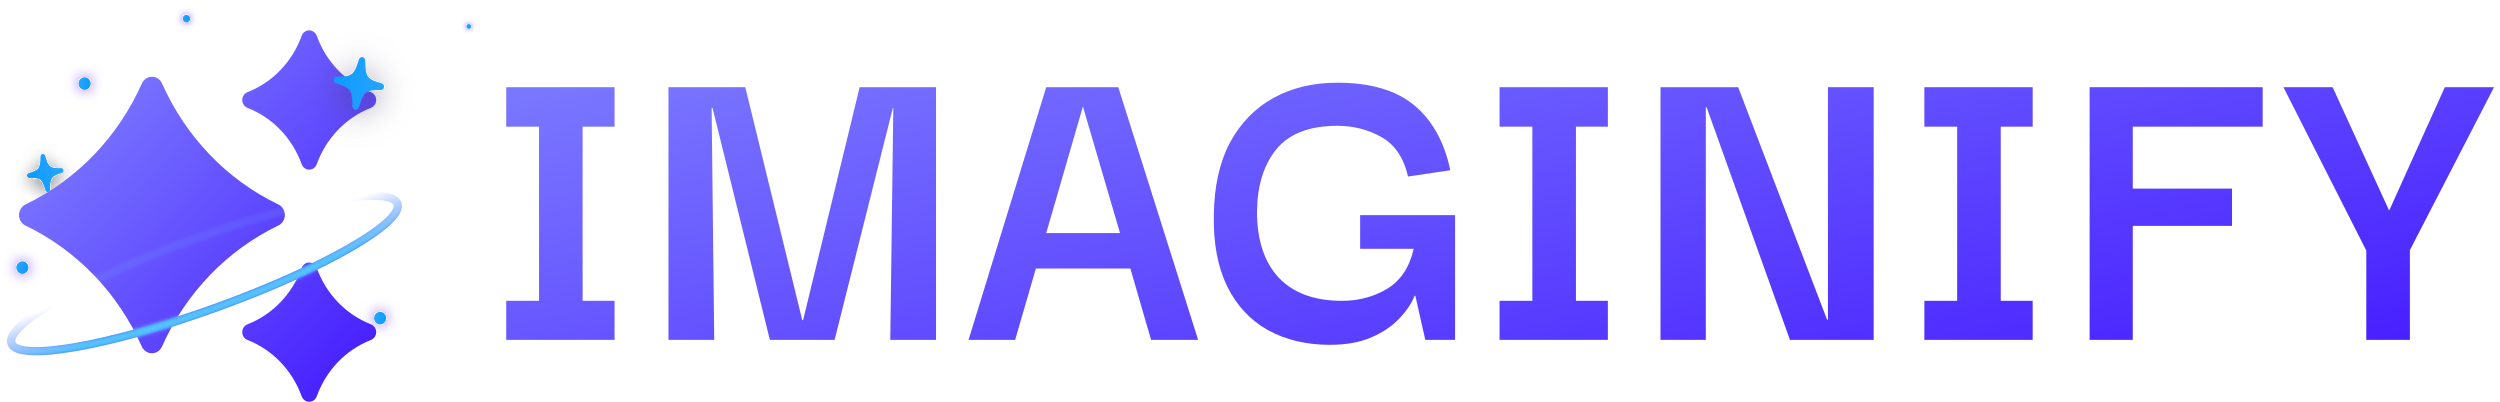
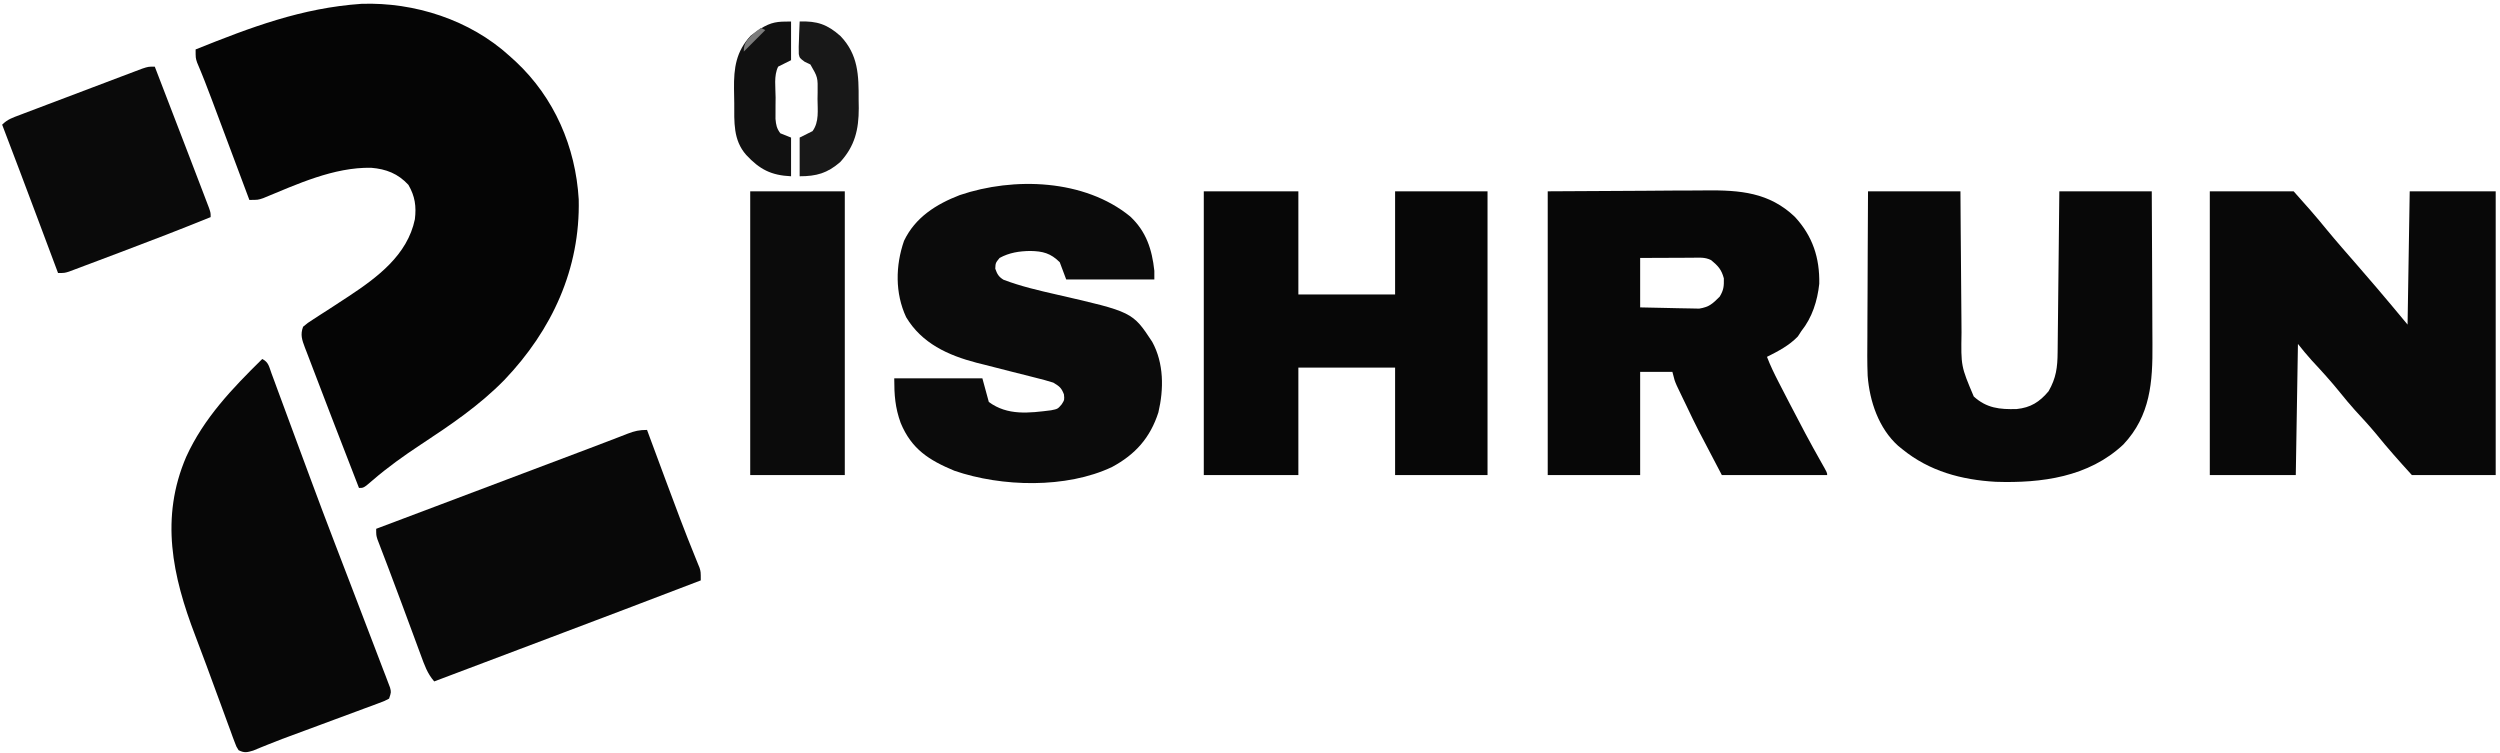
- <svg xmlns="http://www.w3.org/2000/svg" width="168" height="27" viewBox="0 0 168 27" fill="none">
-   <path d="M41.298 20.216V22.84H34.019V20.216H36.223V8.514H34.019V5.86H41.298V8.514H39.152V20.216H41.298ZM44.921 22.84V5.86H50.083L53.911 21.513H53.969L57.768 5.86H62.901V22.84H59.827L60.03 7.247H60.001L56.086 22.84H51.736L47.879 7.247H47.821L47.995 22.84H44.921ZM65.086 22.84L70.306 5.86H75.149L80.514 22.84H77.353L75.961 18.045H69.61L68.218 22.84H65.086ZM72.771 7.157L70.306 15.662H75.265L72.771 7.157ZM89.371 23.172C87.786 23.172 86.394 22.84 85.195 22.177C84.016 21.513 83.107 20.538 82.469 19.251C81.831 17.944 81.532 16.346 81.57 14.456C81.59 12.545 81.947 10.927 82.643 9.6C83.359 8.273 84.335 7.267 85.572 6.584C86.81 5.9 88.24 5.558 89.864 5.558C92.088 5.558 93.808 6.061 95.026 7.066C96.244 8.072 97.056 9.529 97.462 11.44L94.62 11.862C94.33 10.595 93.731 9.71 92.822 9.208C91.933 8.705 90.947 8.454 89.864 8.454C88.008 8.454 86.645 8.976 85.775 10.022C84.925 11.068 84.49 12.465 84.47 14.214C84.47 16.145 84.963 17.632 85.949 18.678C86.935 19.703 88.347 20.216 90.183 20.216C91.305 20.216 92.32 19.945 93.228 19.402C94.137 18.839 94.727 17.944 94.997 16.718H91.401V14.456H97.781V22.84H95.78L95.113 19.884H95.055C94.862 20.387 94.523 20.89 94.04 21.392C93.576 21.895 92.958 22.317 92.184 22.659C91.411 23.001 90.473 23.172 89.371 23.172ZM108.049 20.216V22.84H100.77V20.216H102.974V8.514H100.77V5.86H108.049V8.514H105.903V20.216H108.049ZM122.837 5.86H125.911V22.84H120.285L114.688 7.217H114.63V22.84H111.585V5.86H116.805L122.779 21.483H122.837V5.86ZM136.596 20.216V22.84H129.317V20.216H131.521V8.514H129.317V5.86H136.596V8.514H134.45V20.216H136.596ZM143.322 22.84H140.422V5.86H152.051V8.514H143.322V12.676H149.992V15.179H143.322V22.84ZM159.015 22.84V16.838L153.447 5.86H156.753L160.552 14.154L164.293 5.86H167.599L161.944 16.808V22.84H159.015Z" fill="url(#paint0_linear_2164_2166)" />
-   <g filter="url(#filter0_d_2164_2166)">
-     <path d="M31.499 1.941C31.585 1.941 31.655 1.868 31.655 1.778C31.655 1.688 31.585 1.615 31.499 1.615C31.412 1.615 31.342 1.688 31.342 1.778C31.342 1.868 31.412 1.941 31.499 1.941Z" fill="url(#paint1_linear_2164_2166)" />
-   </g>
-   <g filter="url(#filter1_d_2164_2166)">
-     <path d="M5.684 6.038C5.909 6.038 6.09 5.849 6.09 5.616C6.09 5.383 5.909 5.193 5.684 5.193C5.46 5.193 5.278 5.383 5.278 5.616C5.278 5.849 5.46 6.038 5.684 6.038Z" fill="url(#paint2_linear_2164_2166)" />
-   </g>
-   <g filter="url(#filter2_d_2164_2166)">
-     <path d="M1.502 18.406C1.726 18.406 1.908 18.217 1.908 17.984C1.908 17.751 1.726 17.562 1.502 17.562C1.278 17.562 1.096 17.751 1.096 17.984C1.096 18.217 1.278 18.406 1.502 18.406Z" fill="url(#paint3_linear_2164_2166)" />
-   </g>
-   <g filter="url(#filter3_d_2164_2166)">
-     <path d="M25.543 21.802C25.767 21.802 25.949 21.613 25.949 21.379C25.949 21.146 25.767 20.957 25.543 20.957C25.319 20.957 25.137 21.146 25.137 21.379C25.137 21.613 25.319 21.802 25.543 21.802Z" fill="url(#paint4_linear_2164_2166)" />
-   </g>
-   <g filter="url(#filter4_d_2164_2166)">
-     <path d="M6.528 14.652C6.614 14.652 6.684 14.579 6.684 14.489C6.684 14.399 6.614 14.326 6.528 14.326C6.441 14.326 6.371 14.399 6.371 14.489C6.371 14.579 6.441 14.652 6.528 14.652Z" fill="url(#paint5_linear_2164_2166)" />
-   </g>
-   <g filter="url(#filter5_d_2164_2166)">
-     <path d="M12.524 1.512C12.66 1.512 12.77 1.397 12.77 1.256C12.77 1.115 12.66 1 12.524 1C12.388 1 12.278 1.115 12.278 1.256C12.278 1.397 12.388 1.512 12.524 1.512Z" fill="url(#paint6_linear_2164_2166)" />
-   </g>
-   <g filter="url(#filter6_d_2164_2166)">
-     <path d="M3.228 12.906C3.148 12.919 3.073 12.868 3.049 12.783C2.828 12.029 2.711 11.937 1.985 11.965C1.902 11.967 1.828 11.906 1.816 11.823C1.804 11.739 1.856 11.659 1.936 11.634C2.63 11.42 2.705 11.316 2.722 10.526C2.724 10.438 2.779 10.367 2.857 10.354C2.939 10.342 3.012 10.393 3.038 10.477C3.257 11.231 3.374 11.322 4.099 11.295C4.185 11.293 4.257 11.352 4.269 11.438C4.281 11.521 4.231 11.6 4.149 11.626C3.454 11.842 3.38 11.945 3.365 12.735C3.361 12.824 3.305 12.894 3.228 12.906Z" fill="url(#paint7_linear_2164_2166)" />
-   </g>
-   <path d="M16.63 6.194C16.419 6.276 16.278 6.486 16.278 6.72C16.278 6.954 16.419 7.164 16.63 7.247C18.313 7.903 19.641 9.284 20.272 11.034C20.352 11.254 20.553 11.4 20.778 11.4C21.003 11.4 21.205 11.254 21.285 11.034C21.916 9.284 23.244 7.903 24.927 7.247C25.138 7.164 25.278 6.954 25.278 6.72C25.278 6.486 25.138 6.276 24.927 6.194C23.244 5.537 21.916 4.156 21.285 2.406C21.205 2.186 21.003 2.04 20.778 2.04C20.553 2.04 20.352 2.186 20.272 2.406C19.641 4.156 18.313 5.537 16.63 6.194ZM10.892 5.613C10.771 5.336 10.503 5.16 10.213 5.16C9.922 5.16 9.655 5.336 9.533 5.613C7.936 9.2 5.164 12.082 1.714 13.74C1.447 13.867 1.278 14.145 1.278 14.452C1.278 14.759 1.447 15.032 1.714 15.159C5.163 16.815 7.937 19.698 9.528 23.285C9.65 23.563 9.917 23.739 10.208 23.739C10.499 23.739 10.766 23.563 10.888 23.285C12.482 19.695 15.254 16.812 18.706 15.154C18.974 15.027 19.142 14.749 19.142 14.447C19.142 14.145 18.974 13.867 18.706 13.74C15.257 12.085 12.485 9.2 10.892 5.613ZM20.272 18.006C19.641 19.756 18.313 21.137 16.63 21.794C16.419 21.876 16.278 22.086 16.278 22.32C16.278 22.554 16.419 22.764 16.63 22.846C18.313 23.503 19.641 24.884 20.272 26.634C20.352 26.854 20.553 27 20.778 27C21.003 27 21.205 26.854 21.285 26.634C21.916 24.884 23.244 23.503 24.927 22.846C25.138 22.764 25.278 22.554 25.278 22.32C25.278 22.086 25.138 21.876 24.927 21.794C23.244 21.137 21.916 19.756 21.285 18.006C21.205 17.786 21.003 17.64 20.778 17.64C20.553 17.64 20.352 17.786 20.272 18.006Z" fill="url(#paint8_linear_2164_2166)" />
-   <path d="M12.972 16.086C5.808 18.673 0.343 21.799 0.766 23.067C1.19 24.334 7.341 23.264 14.505 20.677C21.669 18.089 27.133 14.964 26.71 13.696C26.287 12.428 20.136 13.498 12.972 16.086Z" stroke="url(#paint9_linear_2164_2166)" stroke-width="0.549" />
-   <g style="mix-blend-mode:screen" filter="url(#filter7_f_2164_2166)">
-     <path d="M12.972 16.085C5.808 18.673 0.343 21.799 0.766 23.066C1.19 24.334 7.341 23.264 14.505 20.677C21.669 18.089 27.133 14.963 26.71 13.696C26.287 12.428 20.136 13.498 12.972 16.085Z" stroke="url(#paint10_linear_2164_2166)" stroke-width="0.549" />
-   </g>
-   <g filter="url(#filter8_d_2164_2166)">
-     <path d="M23.872 7.362C23.762 7.345 23.683 7.247 23.684 7.126C23.679 6.038 23.559 5.869 22.591 5.606C22.479 5.575 22.405 5.463 22.421 5.348C22.437 5.232 22.536 5.149 22.652 5.148C23.65 5.152 23.789 5.046 24.113 4.009C24.149 3.894 24.248 3.823 24.357 3.839C24.469 3.856 24.547 3.954 24.549 4.076C24.551 5.161 24.67 5.33 25.637 5.593C25.752 5.627 25.825 5.735 25.808 5.853C25.793 5.968 25.696 6.051 25.577 6.051C24.577 6.05 24.441 6.155 24.119 7.192C24.08 7.308 23.979 7.378 23.872 7.362Z" fill="url(#paint11_linear_2164_2166)" />
-   </g>
-   <defs>
-     <filter id="filter0_d_2164_2166" x="31.001" y="1.274" width="0.996" height="1.009" filterUnits="userSpaceOnUse" color-interpolation-filters="sRGB">
-       <feFlood flood-opacity="0" result="BackgroundImageFix" />
-       <feColorMatrix in="SourceAlpha" type="matrix" values="0 0 0 0 0 0 0 0 0 0 0 0 0 0 0 0 0 0 127 0" result="hardAlpha" />
-       <feOffset />
-       <feGaussianBlur stdDeviation="0.171" />
-       <feComposite in2="hardAlpha" operator="out" />
-       <feColorMatrix type="matrix" values="0 0 0 0 0.592 0 0 0 0 0.392 0 0 0 0 1 0 0 0 1 0" />
-       <feBlend mode="normal" in2="BackgroundImageFix" result="effect1_dropShadow_2164_2166" />
-       <feBlend mode="normal" in="SourceGraphic" in2="effect1_dropShadow_2164_2166" result="shape" />
-     </filter>
-     <filter id="filter1_d_2164_2166" x="4.392" y="4.308" width="2.584" height="2.616" filterUnits="userSpaceOnUse" color-interpolation-filters="sRGB">
-       <feFlood flood-opacity="0" result="BackgroundImageFix" />
-       <feColorMatrix in="SourceAlpha" type="matrix" values="0 0 0 0 0 0 0 0 0 0 0 0 0 0 0 0 0 0 127 0" result="hardAlpha" />
-       <feOffset />
-       <feGaussianBlur stdDeviation="0.443" />
-       <feComposite in2="hardAlpha" operator="out" />
-       <feColorMatrix type="matrix" values="0 0 0 0 0.592 0 0 0 0 0.392 0 0 0 0 1 0 0 0 1 0" />
-       <feBlend mode="normal" in2="BackgroundImageFix" result="effect1_dropShadow_2164_2166" />
-       <feBlend mode="normal" in="SourceGraphic" in2="effect1_dropShadow_2164_2166" result="shape" />
-     </filter>
-     <filter id="filter2_d_2164_2166" x="0.21" y="16.676" width="2.584" height="2.616" filterUnits="userSpaceOnUse" color-interpolation-filters="sRGB">
-       <feFlood flood-opacity="0" result="BackgroundImageFix" />
-       <feColorMatrix in="SourceAlpha" type="matrix" values="0 0 0 0 0 0 0 0 0 0 0 0 0 0 0 0 0 0 127 0" result="hardAlpha" />
-       <feOffset />
-       <feGaussianBlur stdDeviation="0.443" />
-       <feComposite in2="hardAlpha" operator="out" />
-       <feColorMatrix type="matrix" values="0 0 0 0 0.592 0 0 0 0 0.392 0 0 0 0 1 0 0 0 1 0" />
-       <feBlend mode="normal" in2="BackgroundImageFix" result="effect1_dropShadow_2164_2166" />
-       <feBlend mode="normal" in="SourceGraphic" in2="effect1_dropShadow_2164_2166" result="shape" />
-     </filter>
-     <filter id="filter3_d_2164_2166" x="24.251" y="20.071" width="2.584" height="2.616" filterUnits="userSpaceOnUse" color-interpolation-filters="sRGB">
-       <feFlood flood-opacity="0" result="BackgroundImageFix" />
-       <feColorMatrix in="SourceAlpha" type="matrix" values="0 0 0 0 0 0 0 0 0 0 0 0 0 0 0 0 0 0 127 0" result="hardAlpha" />
-       <feOffset />
-       <feGaussianBlur stdDeviation="0.443" />
-       <feComposite in2="hardAlpha" operator="out" />
-       <feColorMatrix type="matrix" values="0 0 0 0 0.592 0 0 0 0 0.392 0 0 0 0 1 0 0 0 1 0" />
-       <feBlend mode="normal" in2="BackgroundImageFix" result="effect1_dropShadow_2164_2166" />
-       <feBlend mode="normal" in="SourceGraphic" in2="effect1_dropShadow_2164_2166" result="shape" />
-     </filter>
-     <filter id="filter4_d_2164_2166" x="6.03" y="13.984" width="0.996" height="1.009" filterUnits="userSpaceOnUse" color-interpolation-filters="sRGB">
-       <feFlood flood-opacity="0" result="BackgroundImageFix" />
-       <feColorMatrix in="SourceAlpha" type="matrix" values="0 0 0 0 0 0 0 0 0 0 0 0 0 0 0 0 0 0 127 0" result="hardAlpha" />
-       <feOffset />
-       <feGaussianBlur stdDeviation="0.171" />
-       <feComposite in2="hardAlpha" operator="out" />
-       <feColorMatrix type="matrix" values="0 0 0 0 0.592 0 0 0 0 0.392 0 0 0 0 1 0 0 0 1 0" />
-       <feBlend mode="normal" in2="BackgroundImageFix" result="effect1_dropShadow_2164_2166" />
-       <feBlend mode="normal" in="SourceGraphic" in2="effect1_dropShadow_2164_2166" result="shape" />
-     </filter>
-     <filter id="filter5_d_2164_2166" x="11.742" y="0.463" width="1.565" height="1.585" filterUnits="userSpaceOnUse" color-interpolation-filters="sRGB">
-       <feFlood flood-opacity="0" result="BackgroundImageFix" />
-       <feColorMatrix in="SourceAlpha" type="matrix" values="0 0 0 0 0 0 0 0 0 0 0 0 0 0 0 0 0 0 127 0" result="hardAlpha" />
-       <feOffset />
-       <feGaussianBlur stdDeviation="0.268" />
-       <feComposite in2="hardAlpha" operator="out" />
-       <feColorMatrix type="matrix" values="0 0 0 0 0.592 0 0 0 0 0.392 0 0 0 0 1 0 0 0 1 0" />
-       <feBlend mode="normal" in2="BackgroundImageFix" result="effect1_dropShadow_2164_2166" />
-       <feBlend mode="normal" in="SourceGraphic" in2="effect1_dropShadow_2164_2166" result="shape" />
-     </filter>
-     <filter id="filter6_d_2164_2166" x="0.732" y="9.553" width="4.62" height="4.719" filterUnits="userSpaceOnUse" color-interpolation-filters="sRGB">
-       <feFlood flood-opacity="0" result="BackgroundImageFix" />
-       <feColorMatrix in="SourceAlpha" type="matrix" values="0 0 0 0 0 0 0 0 0 0 0 0 0 0 0 0 0 0 127 0" result="hardAlpha" />
-       <feOffset dy="0.282" />
-       <feGaussianBlur stdDeviation="0.541" />
-       <feComposite in2="hardAlpha" operator="out" />
-       <feColorMatrix type="matrix" values="0 0 0 0 0.221 0 0 0 0 0.21 0 0 0 0 0.242 0 0 0 0.6 0" />
-       <feBlend mode="normal" in2="BackgroundImageFix" result="effect1_dropShadow_2164_2166" />
-       <feBlend mode="normal" in="SourceGraphic" in2="effect1_dropShadow_2164_2166" result="shape" />
-     </filter>
-     <filter id="filter7_f_2164_2166" x="0.216" y="12.631" width="27.044" height="11.499" filterUnits="userSpaceOnUse" color-interpolation-filters="sRGB">
-       <feFlood flood-opacity="0" result="BackgroundImageFix" />
-       <feBlend mode="normal" in="SourceGraphic" in2="BackgroundImageFix" result="shape" />
-       <feGaussianBlur stdDeviation="0.127" result="effect1_foregroundBlur_2164_2166" />
-     </filter>
-     <filter id="filter8_d_2164_2166" x="20.288" y="2.261" width="7.653" height="7.788" filterUnits="userSpaceOnUse" color-interpolation-filters="sRGB">
-       <feFlood flood-opacity="0" result="BackgroundImageFix" />
-       <feColorMatrix in="SourceAlpha" type="matrix" values="0 0 0 0 0 0 0 0 0 0 0 0 0 0 0 0 0 0 127 0" result="hardAlpha" />
-       <feOffset dy="0.555" />
-       <feGaussianBlur stdDeviation="1.065" />
-       <feComposite in2="hardAlpha" operator="out" />
-       <feColorMatrix type="matrix" values="0 0 0 0 0.297 0 0 0 0 0.244 0 0 0 0 0.404 0 0 0 0.6 0" />
-       <feBlend mode="normal" in2="BackgroundImageFix" result="effect1_dropShadow_2164_2166" />
-       <feBlend mode="normal" in="SourceGraphic" in2="effect1_dropShadow_2164_2166" result="shape" />
-     </filter>
-     <linearGradient id="paint0_linear_2164_2166" x1="32.279" y1="-4.2" x2="45.114" y2="53.252" gradientUnits="userSpaceOnUse">
-       <stop stop-color="#868CFF" />
-       <stop offset="1" stop-color="#4318FF" />
-     </linearGradient>
-     <linearGradient id="paint1_linear_2164_2166" x1="31.352" y1="1.761" x2="31.663" y2="1.768" gradientUnits="userSpaceOnUse">
-       <stop stop-color="#26A4FF" />
-       <stop offset="1" stop-color="#0D9AFF" />
-     </linearGradient>
-     <linearGradient id="paint2_linear_2164_2166" x1="5.302" y1="5.572" x2="6.11" y2="5.588" gradientUnits="userSpaceOnUse">
-       <stop stop-color="#26A4FF" />
-       <stop offset="1" stop-color="#0D9AFF" />
-     </linearGradient>
-     <linearGradient id="paint3_linear_2164_2166" x1="1.12" y1="17.94" x2="1.928" y2="17.957" gradientUnits="userSpaceOnUse">
-       <stop stop-color="#26A4FF" />
-       <stop offset="1" stop-color="#0D9AFF" />
-     </linearGradient>
-     <linearGradient id="paint4_linear_2164_2166" x1="25.161" y1="21.336" x2="25.968" y2="21.352" gradientUnits="userSpaceOnUse">
-       <stop stop-color="#26A4FF" />
-       <stop offset="1" stop-color="#0D9AFF" />
-     </linearGradient>
-     <linearGradient id="paint5_linear_2164_2166" x1="6.38" y1="14.472" x2="6.692" y2="14.478" gradientUnits="userSpaceOnUse">
-       <stop stop-color="#26A4FF" />
-       <stop offset="1" stop-color="#0D9AFF" />
-     </linearGradient>
-     <linearGradient id="paint6_linear_2164_2166" x1="12.293" y1="1.229" x2="12.782" y2="1.239" gradientUnits="userSpaceOnUse">
-       <stop stop-color="#26A4FF" />
-       <stop offset="1" stop-color="#0D9AFF" />
-     </linearGradient>
-     <linearGradient id="paint7_linear_2164_2166" x1="4.177" y1="11.317" x2="1.741" y2="11.721" gradientUnits="userSpaceOnUse">
-       <stop stop-color="#26A4FF" />
-       <stop offset="1" stop-color="#0D9AFF" />
-     </linearGradient>
-     <linearGradient id="paint8_linear_2164_2166" x1="1.278" y1="2.04" x2="26.219" y2="26.022" gradientUnits="userSpaceOnUse">
-       <stop stop-color="#868CFF" />
-       <stop offset="1" stop-color="#4318FF" />
-     </linearGradient>
-     <linearGradient id="paint9_linear_2164_2166" x1="1.183" y1="24.803" x2="0.114" y2="21.789" gradientUnits="userSpaceOnUse">
-       <stop stop-color="#3F5FFF" />
-       <stop offset="1" stop-color="#3F5FFF" stop-opacity="0" />
-     </linearGradient>
-     <linearGradient id="paint10_linear_2164_2166" x1="1.183" y1="24.802" x2="0.114" y2="21.789" gradientUnits="userSpaceOnUse">
-       <stop stop-color="#1DA0FF" />
-       <stop offset="1" stop-color="#199FFF" stop-opacity="0.13" />
-     </linearGradient>
-     <linearGradient id="paint11_linear_2164_2166" x1="25.733" y1="5.656" x2="22.352" y2="5.259" gradientUnits="userSpaceOnUse">
-       <stop stop-color="#26A4FF" />
-       <stop offset="1" stop-color="#0D9AFF" />
-     </linearGradient>
-   </defs>
+ <svg xmlns="http://www.w3.org/2000/svg" version="1.1" width="1163" height="350">
+   <path d="M0 0 C24.733 -0.834 50.483 7.49 68.844 24.219 C70.309 25.545 70.309 25.545 71.805 26.898 C89.714 43.657 99.613 66.526 101.066 90.961 C101.804 123.341 88.592 151.769 66.541 174.917 C54.836 186.881 41.371 195.961 27.445 205.129 C19.737 210.223 12.24 215.561 5.238 221.605 C1.038 225.219 1.038 225.219 -1.156 225.219 C-4.862 215.73 -8.536 206.23 -12.193 196.723 C-13.198 194.111 -14.205 191.5 -15.213 188.889 C-16.968 184.337 -18.71 179.78 -20.444 175.219 C-21.127 173.428 -21.814 171.639 -22.504 169.85 C-23.478 167.327 -24.438 164.799 -25.395 162.27 C-25.69 161.514 -25.985 160.758 -26.289 159.979 C-27.661 156.305 -28.539 153.941 -27.156 150.219 C-25.03 148.439 -25.03 148.439 -22.23 146.645 C-20.702 145.65 -20.702 145.65 -19.142 144.635 C-18.054 143.94 -16.965 143.246 -15.844 142.531 C-13.639 141.093 -11.436 139.653 -9.234 138.211 C-8.178 137.521 -7.122 136.831 -6.033 136.12 C7.369 127.263 21.386 116.874 24.844 100.219 C25.572 94.214 24.92 89.551 21.844 84.219 C16.992 78.962 11.489 76.85 4.512 76.27 C-12.867 75.939 -29.933 83.908 -45.73 90.406 C-48.156 91.219 -48.156 91.219 -52.156 91.219 C-52.41 90.539 -52.665 89.86 -52.927 89.16 C-55.338 82.717 -57.75 76.275 -60.163 69.832 C-61.403 66.521 -62.643 63.21 -63.882 59.899 C-65.311 56.081 -66.741 52.263 -68.172 48.445 C-68.611 47.272 -69.049 46.099 -69.501 44.89 C-71.714 38.988 -73.976 33.127 -76.456 27.332 C-77.156 25.219 -77.156 25.219 -77.156 21.219 C-51.436 10.892 -27.844 1.93 0 0 Z " fill="#050505" transform="translate(168.1562,1.78125)" />
+   <path d="M0 0 C12.87 0 25.74 0 39 0 C44.346 5.94 49.487 11.775 54.496 17.961 C59.004 23.432 63.691 28.748 68.345 34.095 C70.97 37.116 73.581 40.15 76.188 43.188 C76.626 43.696 77.064 44.205 77.515 44.73 C82.407 50.435 87.187 56.224 92 62 C92.33 41.54 92.66 21.08 93 0 C106.2 0 119.4 0 133 0 C133 43.56 133 87.12 133 132 C120.13 132 107.26 132 94 132 C88.199 125.619 82.665 119.423 77.281 112.75 C74.138 108.961 70.798 105.367 67.465 101.746 C65.073 99.081 62.807 96.352 60.562 93.562 C56.407 88.409 51.996 83.562 47.48 78.727 C45.218 76.24 43.1 73.625 41 71 C40.67 91.13 40.34 111.26 40 132 C26.8 132 13.6 132 0 132 C0 88.44 0 44.88 0 0 Z " fill="#080808" transform="translate(1028,89)" />
+   <path d="M0 0 C14.932 -0.083 29.865 -0.165 45.25 -0.25 C52.291 -0.305 52.291 -0.305 59.474 -0.36 C65.259 -0.378 65.259 -0.378 67.978 -0.382 C69.854 -0.388 71.731 -0.402 73.607 -0.422 C89.31 -0.585 103.033 0.468 114.969 11.883 C123.232 20.812 126.559 30.92 126.32 43.027 C125.464 50.97 123.013 58.734 118 65 C117.464 65.825 116.927 66.65 116.375 67.5 C112.369 71.717 107.177 74.411 102 77 C103.528 81.027 105.373 84.809 107.344 88.637 C107.669 89.27 107.995 89.903 108.331 90.555 C109.384 92.601 110.442 94.644 111.5 96.688 C111.858 97.38 112.215 98.073 112.584 98.787 C117.327 107.97 122.148 117.098 127.256 126.085 C130 130.915 130 130.915 130 132 C113.83 132 97.66 132 81 132 C69.35 109.865 69.35 109.865 64.438 99.562 C63.919 98.489 63.4 97.416 62.865 96.311 C62.372 95.281 61.879 94.252 61.371 93.191 C60.937 92.286 60.503 91.38 60.056 90.448 C59 88 59 88 58 84 C53.05 84 48.1 84 43 84 C43 99.84 43 115.68 43 132 C28.81 132 14.62 132 0 132 C0 88.44 0 44.88 0 0 Z M43 31 C43 38.59 43 46.18 43 54 C47.307 54.115 51.608 54.215 55.915 54.275 C57.378 54.3 58.84 54.334 60.303 54.377 C62.413 54.438 64.522 54.466 66.633 54.488 C67.9 54.514 69.167 54.541 70.473 54.568 C75.137 53.817 76.682 52.304 80 49 C81.884 45.887 82.003 44.163 81.938 40.5 C80.823 36.338 79.28 34.72 76 32 C73.026 30.513 70.337 30.889 67.023 30.902 C66.338 30.904 65.653 30.905 64.947 30.907 C62.756 30.912 60.566 30.925 58.375 30.938 C56.891 30.943 55.406 30.947 53.922 30.951 C50.281 30.961 46.641 30.981 43 31 Z " fill="#070707" transform="translate(720,89)" />
+   <path d="M0 0 C14.52 0 29.04 0 44 0 C44 15.84 44 31.68 44 48 C58.85 48 73.7 48 89 48 C89 32.16 89 16.32 89 0 C103.19 0 117.38 0 132 0 C132 43.56 132 87.12 132 132 C117.81 132 103.62 132 89 132 C89 115.5 89 99 89 82 C74.15 82 59.3 82 44 82 C44 98.5 44 115 44 132 C29.48 132 14.96 132 0 132 C0 88.44 0 44.88 0 0 Z " fill="#070707" transform="translate(560,89)" />
+   <path d="M0 0 C7.468 6.96 10.182 15.338 11.25 25.312 C11.25 26.633 11.25 27.953 11.25 29.312 C-2.28 29.312 -15.81 29.312 -29.75 29.312 C-30.74 26.672 -31.73 24.032 -32.75 21.312 C-36.97 17.092 -40.619 16.175 -46.438 16.062 C-51.545 16.131 -56.226 16.829 -60.75 19.312 C-62.623 21.613 -62.623 21.613 -62.75 24.312 C-61.861 26.809 -61.213 28.024 -58.945 29.438 C-50.922 32.499 -42.665 34.404 -34.312 36.312 C1.114 44.427 1.114 44.427 10.25 58.312 C15.719 68.26 15.694 80.325 13.125 91.188 C9.312 102.999 2.39 110.742 -8.438 116.562 C-29.692 126.639 -59.748 125.875 -81.75 118.312 C-93.563 113.385 -101.688 108.268 -106.75 96.078 C-109.338 88.922 -109.75 83.118 -109.75 75.312 C-96.22 75.312 -82.69 75.312 -68.75 75.312 C-67.76 78.942 -66.77 82.573 -65.75 86.312 C-57.019 92.746 -47.022 91.472 -36.754 90.176 C-33.683 89.557 -33.683 89.557 -31.836 87.391 C-30.543 85.325 -30.543 85.325 -30.812 82.75 C-31.998 79.668 -32.928 79.027 -35.75 77.312 C-38.464 76.46 -41.116 75.729 -43.875 75.062 C-45.577 74.629 -47.279 74.196 -48.98 73.762 C-50.904 73.278 -52.827 72.795 -54.75 72.312 C-59.234 71.186 -63.712 70.037 -68.188 68.875 C-69.252 68.611 -70.316 68.347 -71.413 68.075 C-84.701 64.606 -96.944 59.046 -104.223 46.844 C-109.406 35.696 -109.193 22.861 -105.199 11.355 C-99.987 0.412 -90.205 -5.71 -79.25 -9.938 C-54.056 -18.477 -21.208 -17.336 0 0 Z " fill="#0B0B0B" transform="translate(525.75,100.6875)" />
+   <path d="M0 0 C14.19 0 28.38 0 43 0 C43.037 5.803 43.075 11.607 43.113 17.586 C43.144 21.277 43.175 24.969 43.209 28.66 C43.263 34.511 43.314 40.361 43.346 46.211 C43.373 50.932 43.413 55.652 43.463 60.372 C43.48 62.167 43.491 63.962 43.498 65.757 C43.238 81.354 43.238 81.354 49.188 95.438 C55.16 100.879 61.235 101.515 69.164 101.285 C75.624 100.636 79.801 98.015 84 93 C87.518 86.844 88.152 81.933 88.205 74.927 C88.215 74.117 88.225 73.306 88.235 72.472 C88.267 69.799 88.292 67.126 88.316 64.453 C88.337 62.598 88.358 60.743 88.379 58.888 C88.435 54.008 88.484 49.129 88.532 44.25 C88.591 38.393 88.658 32.537 88.723 26.681 C88.82 17.787 88.909 8.894 89 0 C103.19 0 117.38 0 132 0 C132.12 21.69 132.12 21.69 132.146 31.002 C132.164 37.333 132.185 43.664 132.226 49.994 C132.259 55.104 132.277 60.213 132.285 65.322 C132.29 67.263 132.301 69.203 132.317 71.143 C132.458 88.628 131.423 104.401 118.75 117.812 C102.584 132.952 80.71 135.828 59.417 135.136 C43.499 134.239 28.529 130.204 16 120 C15.353 119.478 14.706 118.956 14.039 118.418 C4.986 110.294 0.726 97.683 -0.167 85.778 C-0.417 79.681 -0.345 73.581 -0.293 67.48 C-0.287 65.526 -0.283 63.572 -0.28 61.617 C-0.269 56.516 -0.239 51.415 -0.206 46.314 C-0.17 40.17 -0.156 34.027 -0.139 27.884 C-0.11 18.589 -0.052 9.295 0 0 Z " fill="#080808" transform="translate(869,89)" />
+   <path d="M0 0 C2.999 1.499 3.168 3.613 4.316 6.724 C5.004 8.574 5.004 8.574 5.706 10.46 C6.207 11.826 6.707 13.192 7.207 14.559 C7.728 15.966 8.25 17.374 8.773 18.781 C9.883 21.773 10.988 24.767 12.091 27.762 C13.815 32.448 15.549 37.13 17.286 41.811 C17.571 42.58 17.856 43.349 18.15 44.142 C18.723 45.684 19.295 47.226 19.867 48.769 C20.717 51.061 21.566 53.354 22.415 55.647 C26.155 65.746 29.94 75.826 33.812 85.875 C34.516 87.708 35.219 89.542 35.923 91.375 C36.673 93.332 37.424 95.289 38.175 97.246 C38.457 97.978 38.738 98.711 39.028 99.466 C39.746 101.338 40.465 103.209 41.183 105.08 C43.957 112.302 46.719 119.527 49.471 126.756 C50.402 129.197 51.337 131.637 52.275 134.076 C53.585 137.484 54.884 140.895 56.18 144.309 C56.581 145.344 56.982 146.38 57.396 147.447 C57.934 148.876 57.934 148.876 58.484 150.334 C58.802 151.166 59.121 151.998 59.448 152.856 C60 155 60 155 59 158 C56.955 159.086 56.955 159.086 54.228 160.097 C53.208 160.481 52.189 160.865 51.139 161.261 C50.026 161.667 48.913 162.074 47.766 162.492 C46.621 162.92 45.477 163.348 44.299 163.789 C40.62 165.162 36.935 166.519 33.25 167.875 C30.811 168.781 28.372 169.689 25.934 170.598 C20.359 172.674 14.781 174.742 9.197 176.793 C6.936 177.647 4.689 178.533 2.451 179.443 C0.717 180.145 0.717 180.145 -1.052 180.86 C-2.096 181.293 -3.141 181.725 -4.217 182.171 C-7.085 183.025 -8.333 183.334 -11 182 C-12.059 180.353 -12.059 180.353 -12.856 178.184 C-13.164 177.369 -13.472 176.555 -13.79 175.715 C-14.109 174.822 -14.429 173.928 -14.758 173.008 C-15.275 171.621 -15.275 171.621 -15.803 170.205 C-16.926 167.184 -18.026 164.155 -19.125 161.125 C-19.889 159.052 -20.654 156.979 -21.421 154.907 C-22.935 150.809 -24.44 146.708 -25.94 142.604 C-27.655 137.922 -29.41 133.256 -31.199 128.602 C-41.82 100.885 -47.571 73.889 -35.365 45.486 C-27.173 27.506 -13.932 13.698 0 0 Z " fill="#070707" transform="translate(122,167)" />
+   <path d="M0 0 C0.438 1.182 0.875 2.364 1.326 3.582 C3.36 9.077 5.399 14.57 7.438 20.062 C7.802 21.045 8.166 22.027 8.542 23.039 C13.091 35.3 17.655 47.547 22.611 59.651 C22.935 60.456 23.26 61.261 23.594 62.09 C23.869 62.759 24.144 63.428 24.428 64.117 C25 66 25 66 25 70 C1.669 78.952 -21.696 87.812 -45.077 96.633 C-55.476 100.556 -65.873 104.484 -76.269 108.413 C-81.092 110.235 -85.915 112.057 -90.738 113.879 C-92.353 114.489 -93.968 115.099 -95.583 115.709 C-96.711 116.135 -97.838 116.561 -99 117 C-102.214 113.327 -103.61 109.218 -105.258 104.703 C-105.563 103.885 -105.867 103.067 -106.181 102.224 C-107.169 99.568 -108.147 96.909 -109.125 94.25 C-109.799 92.431 -110.474 90.611 -111.149 88.792 C-112.157 86.075 -113.165 83.357 -114.17 80.638 C-116.085 75.456 -118.021 70.283 -119.988 65.121 C-120.621 63.457 -120.621 63.457 -121.267 61.759 C-122.028 59.761 -122.793 57.764 -123.561 55.769 C-123.89 54.9 -124.219 54.032 -124.559 53.137 C-124.84 52.402 -125.122 51.666 -125.412 50.909 C-126 49 -126 49 -126 46 C-125.336 45.75 -124.671 45.499 -123.987 45.241 C-115.429 42.015 -106.871 38.789 -98.312 35.562 C-97.28 35.173 -97.28 35.173 -96.227 34.776 C-74.73 26.672 -53.236 18.562 -31.748 10.435 C-30.122 9.821 -28.496 9.208 -26.869 8.595 C-23.029 7.149 -19.195 5.691 -15.37 4.208 C-14.635 3.925 -13.901 3.643 -13.144 3.352 C-11.773 2.825 -10.404 2.293 -9.037 1.754 C-5.746 0.496 -3.594 0 0 0 Z " fill="#080808" transform="translate(301,200)" />
+   <path d="M0 0 C14.52 0 29.04 0 44 0 C44 43.56 44 87.12 44 132 C29.48 132 14.96 132 0 132 C0 88.44 0 44.88 0 0 Z " fill="#0B0B0B" transform="translate(349,89)" />
+   <path d="M0 0 C4.682 12.147 9.356 24.297 14.021 36.451 C14.653 38.096 15.284 39.74 15.916 41.385 C17.522 45.568 19.125 49.751 20.722 53.937 C21.428 55.789 22.139 57.639 22.849 59.489 C23.269 60.592 23.689 61.695 24.121 62.832 C24.669 64.266 24.669 64.266 25.228 65.73 C26 68 26 68 26 70 C12.121 75.625 -1.831 81.033 -15.852 86.294 C-19.12 87.522 -22.385 88.757 -25.65 89.992 C-27.737 90.777 -29.823 91.56 -31.91 92.344 C-32.882 92.712 -33.854 93.081 -34.855 93.461 C-36.199 93.963 -36.199 93.963 -37.571 94.475 C-38.356 94.77 -39.142 95.066 -39.952 95.37 C-42 96 -42 96 -45 96 C-45.312 95.168 -45.312 95.168 -45.63 94.319 C-47.836 88.428 -50.043 82.537 -52.251 76.646 C-53.07 74.461 -53.888 72.277 -54.706 70.092 C-60.092 55.711 -65.516 41.344 -71 27 C-68.46 24.46 -66.127 23.754 -62.762 22.478 C-62.123 22.234 -61.484 21.99 -60.825 21.738 C-58.71 20.932 -56.591 20.134 -54.473 19.336 C-53.003 18.779 -51.533 18.221 -50.064 17.663 C-46.982 16.494 -43.9 15.33 -40.816 14.168 C-36.861 12.678 -32.909 11.178 -28.959 9.675 C-25.924 8.522 -22.888 7.374 -19.851 6.227 C-18.393 5.675 -16.936 5.123 -15.479 4.569 C-13.444 3.795 -11.406 3.028 -9.367 2.263 C-8.208 1.825 -7.048 1.387 -5.853 0.936 C-3 0 -3 0 0 0 Z " fill="#0A0A0A" transform="translate(72,31)" />
+   <path d="M0 0 C8.116 -0.273 12.855 1.312 19.02 6.797 C27.266 15.477 27.502 24.947 27.438 36.5 C27.467 38.401 27.467 38.401 27.498 40.34 C27.493 50.284 25.679 57.99 18.832 65.426 C12.85 70.566 7.865 72 0 72 C0 66.06 0 60.12 0 54 C1.98 53.01 3.96 52.02 6 51 C9.148 46.652 8.329 41.202 8.312 36.062 C8.329 35.073 8.345 34.084 8.361 33.064 C8.458 25.977 8.458 25.977 5 20 C4.12 19.581 3.239 19.162 2.332 18.73 C0 17 0 17 -0.401 15.178 C-0.493 12.871 -0.435 10.618 -0.312 8.312 C-0.29 7.515 -0.267 6.718 -0.244 5.896 C-0.185 3.93 -0.096 1.965 0 0 Z " fill="#181818" transform="translate(372,10)" />
+   <path d="M0 0 C0 5.94 0 11.88 0 18 C-1.98 18.99 -3.96 19.98 -6 21 C-8.103 25.205 -7.185 30.755 -7.188 35.375 C-7.206 37.1 -7.206 37.1 -7.225 38.859 C-7.227 39.965 -7.228 41.071 -7.23 42.211 C-7.237 43.731 -7.237 43.731 -7.243 45.283 C-6.988 48.138 -6.698 49.694 -5 52 C-3.35 52.66 -1.7 53.32 0 54 C0 59.94 0 65.88 0 72 C-9.224 71.568 -14.599 68.831 -20.875 62.062 C-27.001 55.125 -26.404 46.734 -26.426 37.998 C-26.437 35.769 -26.487 33.544 -26.537 31.316 C-26.649 21.607 -25.597 13.911 -18.719 6.562 C-17.62 5.789 -17.62 5.789 -16.5 5 C-15.768 4.464 -15.036 3.928 -14.281 3.375 C-9.014 0.2 -6.537 0 0 0 Z " fill="#111111" transform="translate(368,10)" />
+   <path d="M0 0 C0.66 0.33 1.32 0.66 2 1 C-1.3 4.3 -4.6 7.6 -8 11 C-8 7.023 -6.62 5.911 -4 3 C-1.75 1.188 -1.75 1.188 0 0 Z " fill="#7B7B7B" transform="translate(354,13)" />
</svg>
